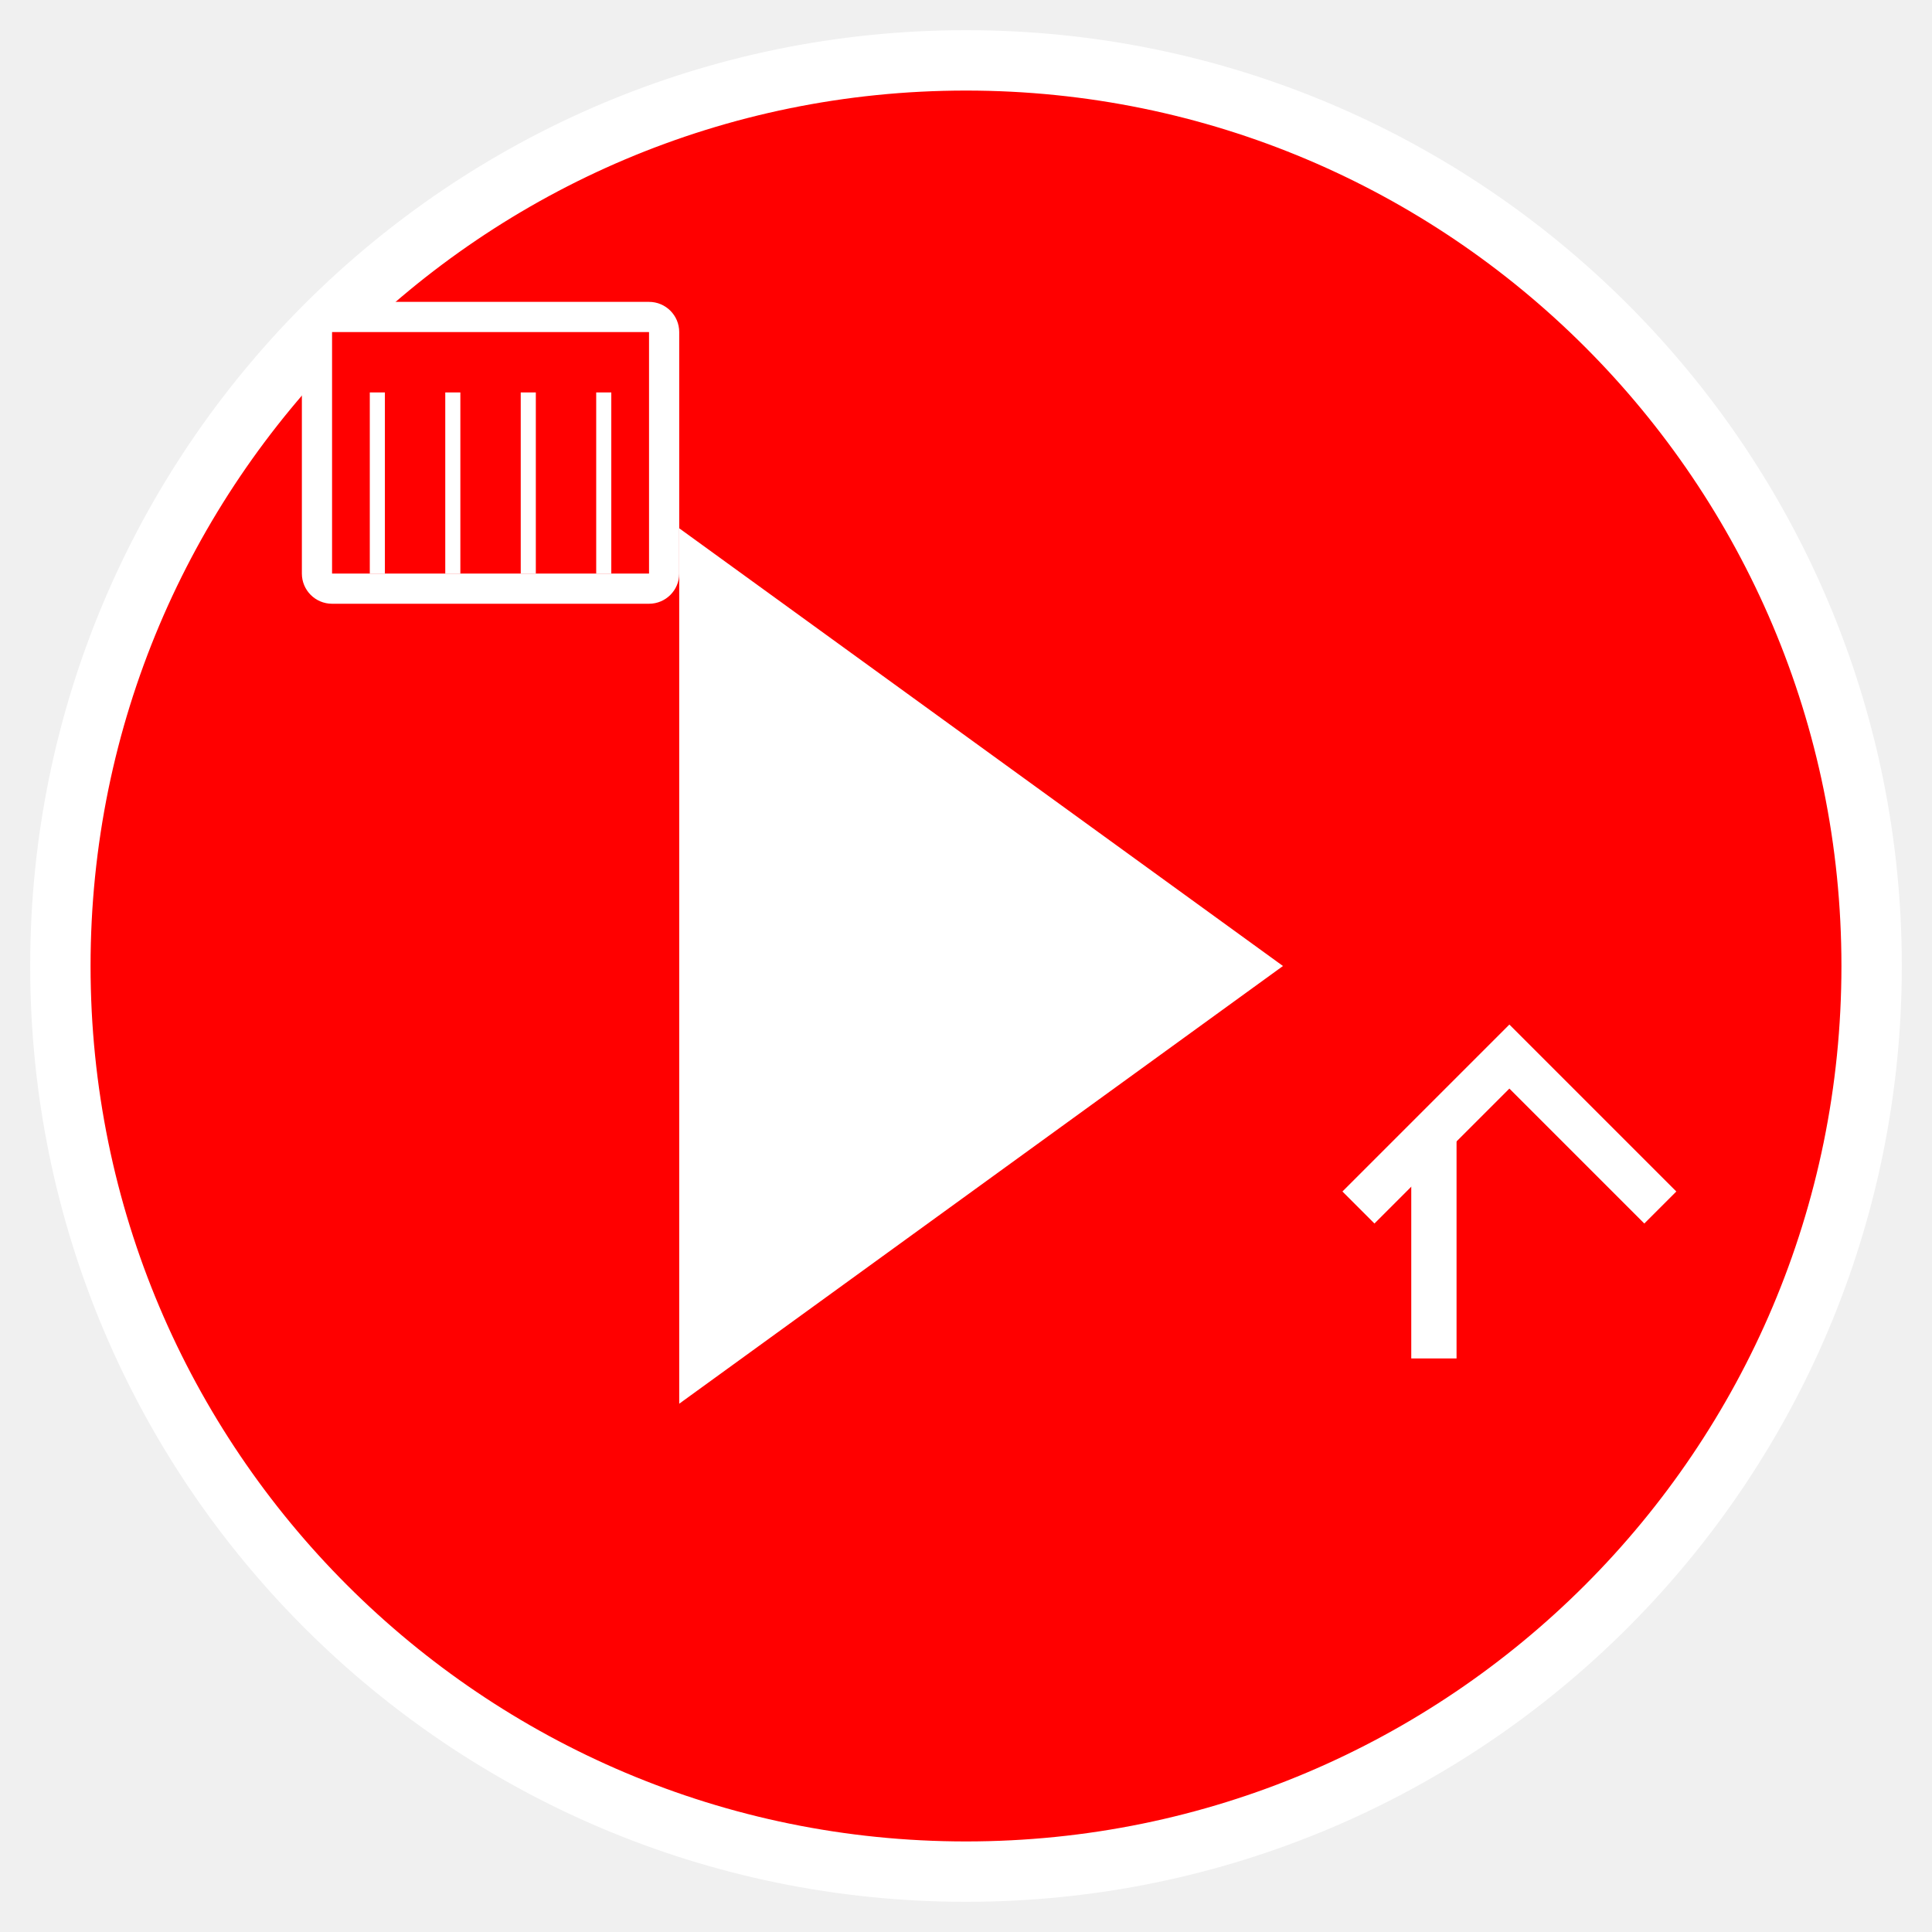
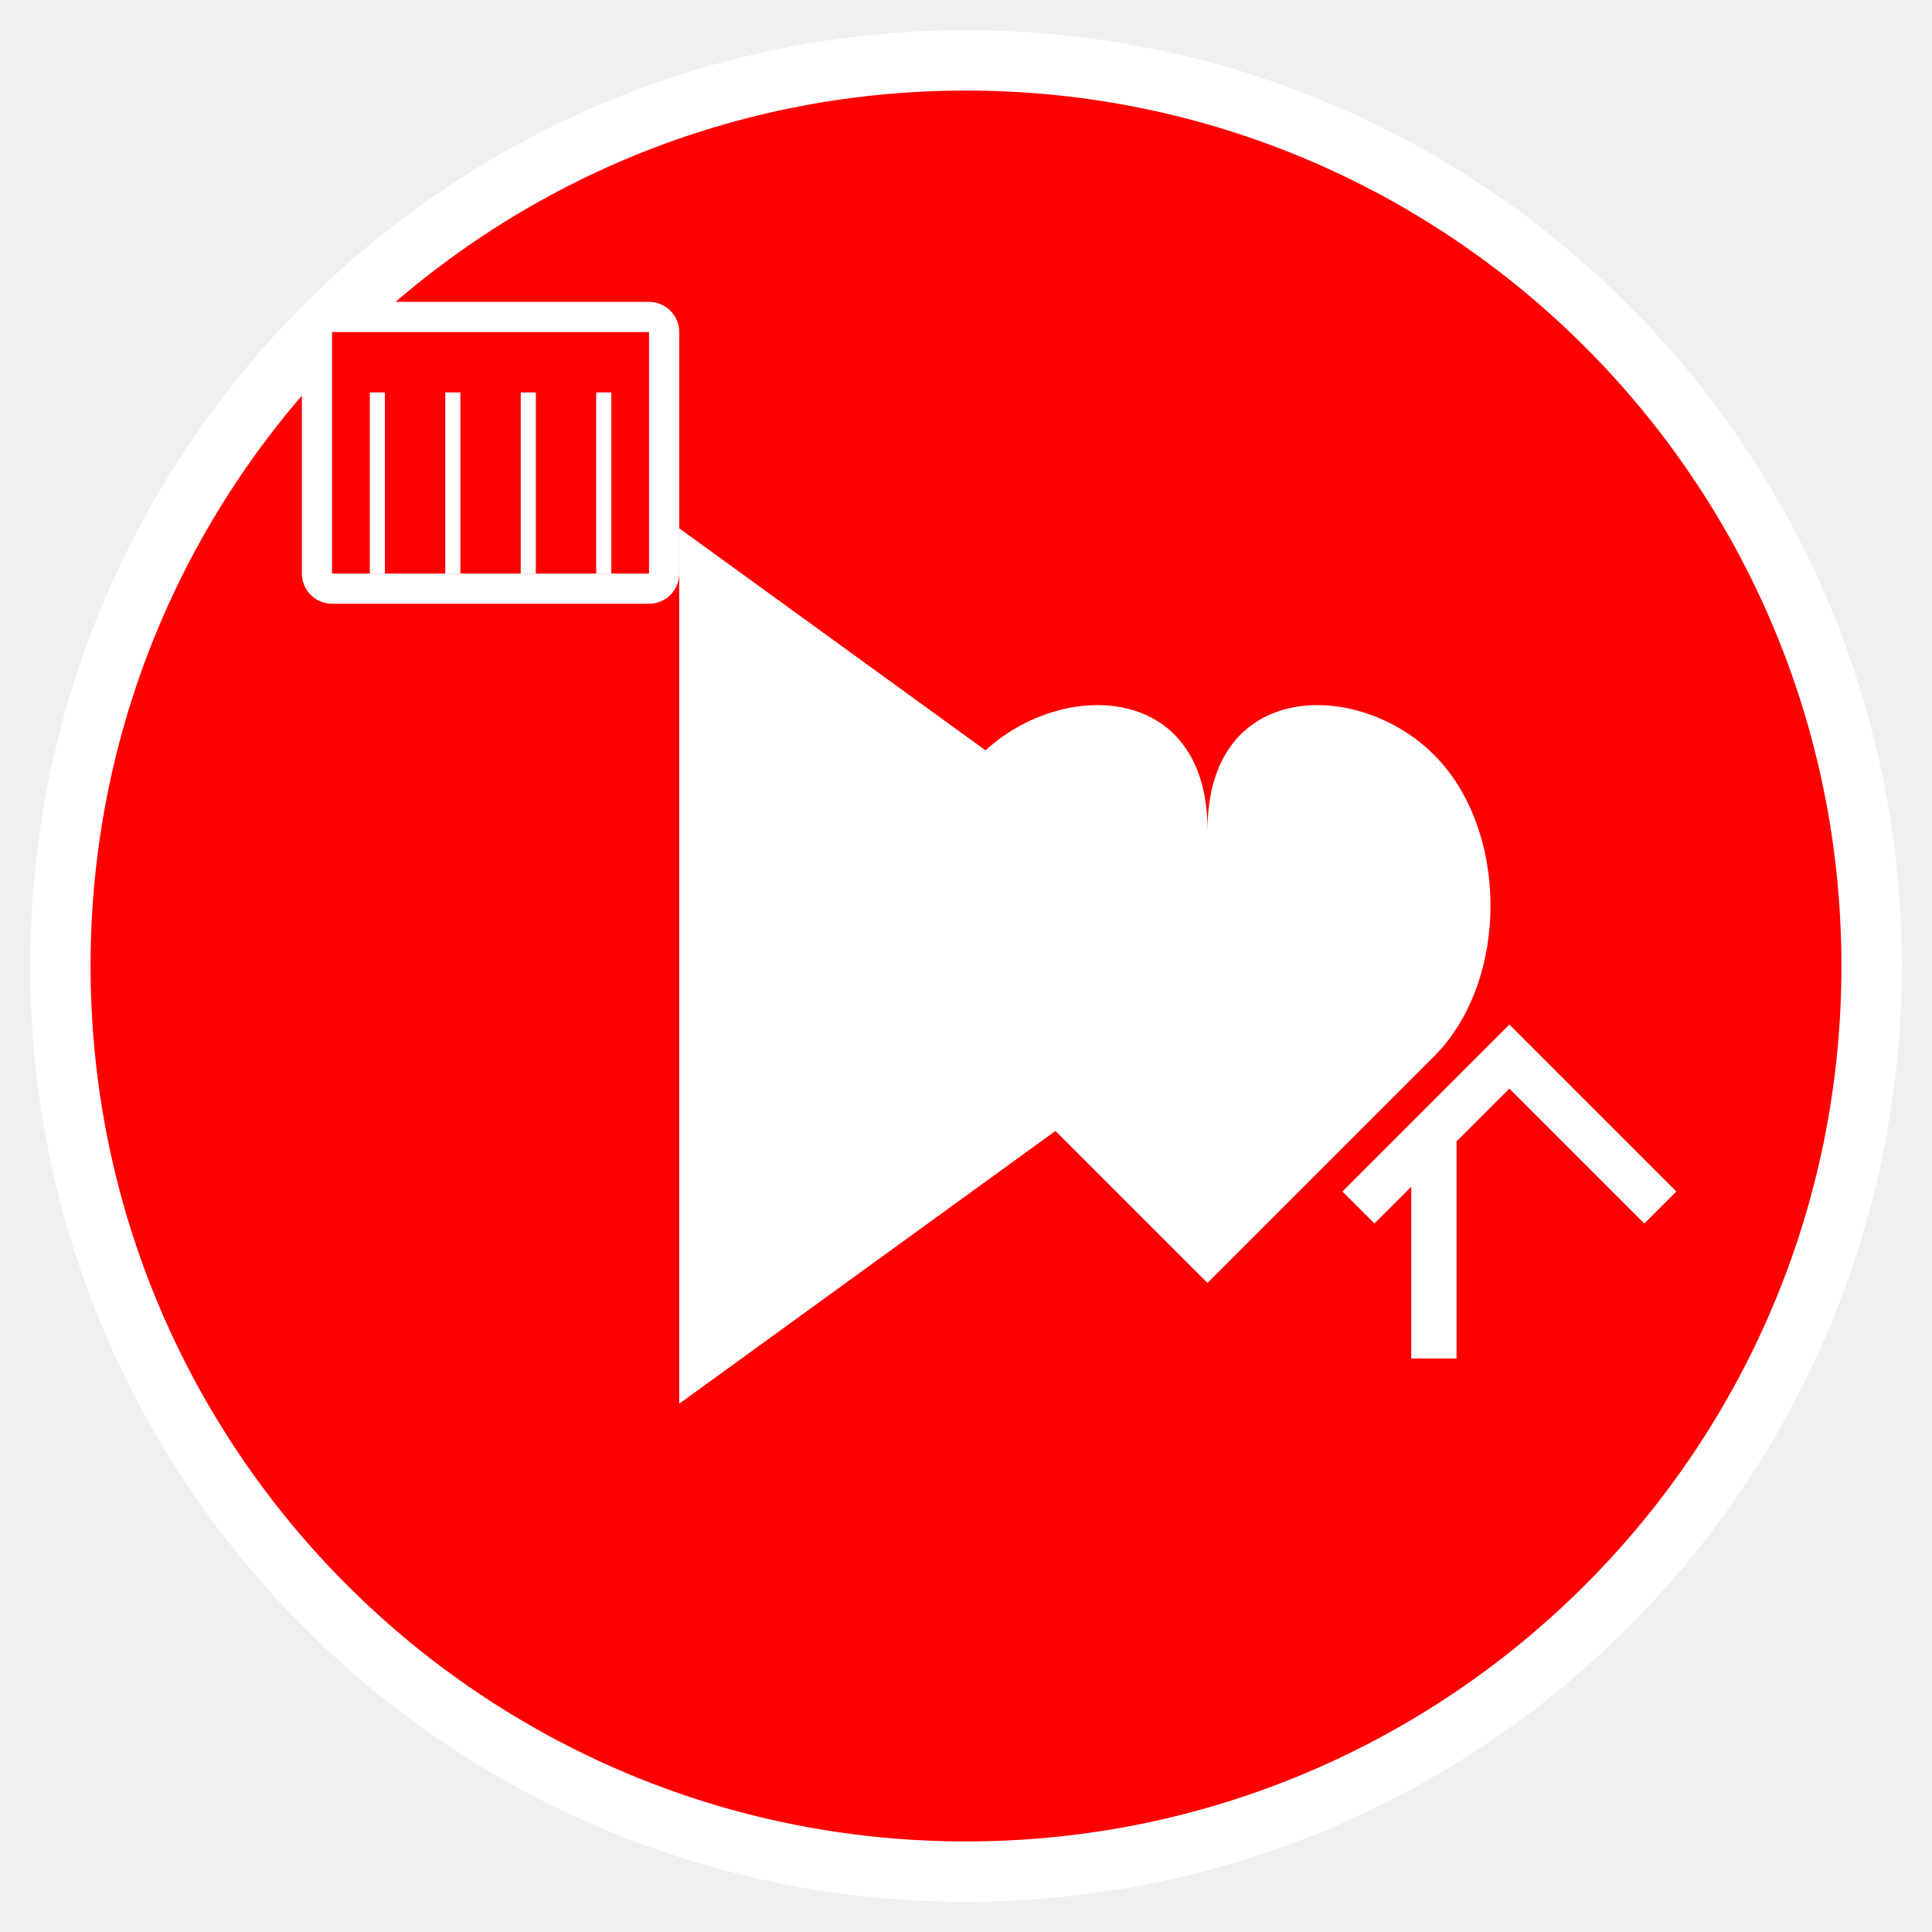
<svg xmlns="http://www.w3.org/2000/svg" width="128" height="128" viewBox="0 0 128 128">
  <circle cx="64" cy="64" r="60" fill="#ff0000" stroke="#fff" stroke-width="4" />
  <polygon points="45,35 45,93 85,64" fill="#fff" />
+   <path d="M95,50 C90,45 80,45 80,55 C80,45 70,45 65,50 C60,55 60,65 65,70 L80,85 L95,70 C100,65 100,55 95,50 Z" fill="#fff" />
  <rect x="20" y="20" width="25" height="20" rx="2" fill="#fff" />
  <rect x="22" y="22" width="21" height="16" fill="#ff0000" />
  <line x1="25" y1="26" x2="25" y2="38" stroke="#fff" stroke-width="1" />
  <line x1="30" y1="26" x2="30" y2="38" stroke="#fff" stroke-width="1" />
  <line x1="35" y1="26" x2="35" y2="38" stroke="#fff" stroke-width="1" />
  <line x1="40" y1="26" x2="40" y2="38" stroke="#fff" stroke-width="1" />
  <path d="M90 80 L100 70 L110 80" stroke="#fff" stroke-width="3" fill="none" />
  <path d="M95 75 L95 90" stroke="#fff" stroke-width="3" />
</svg>
